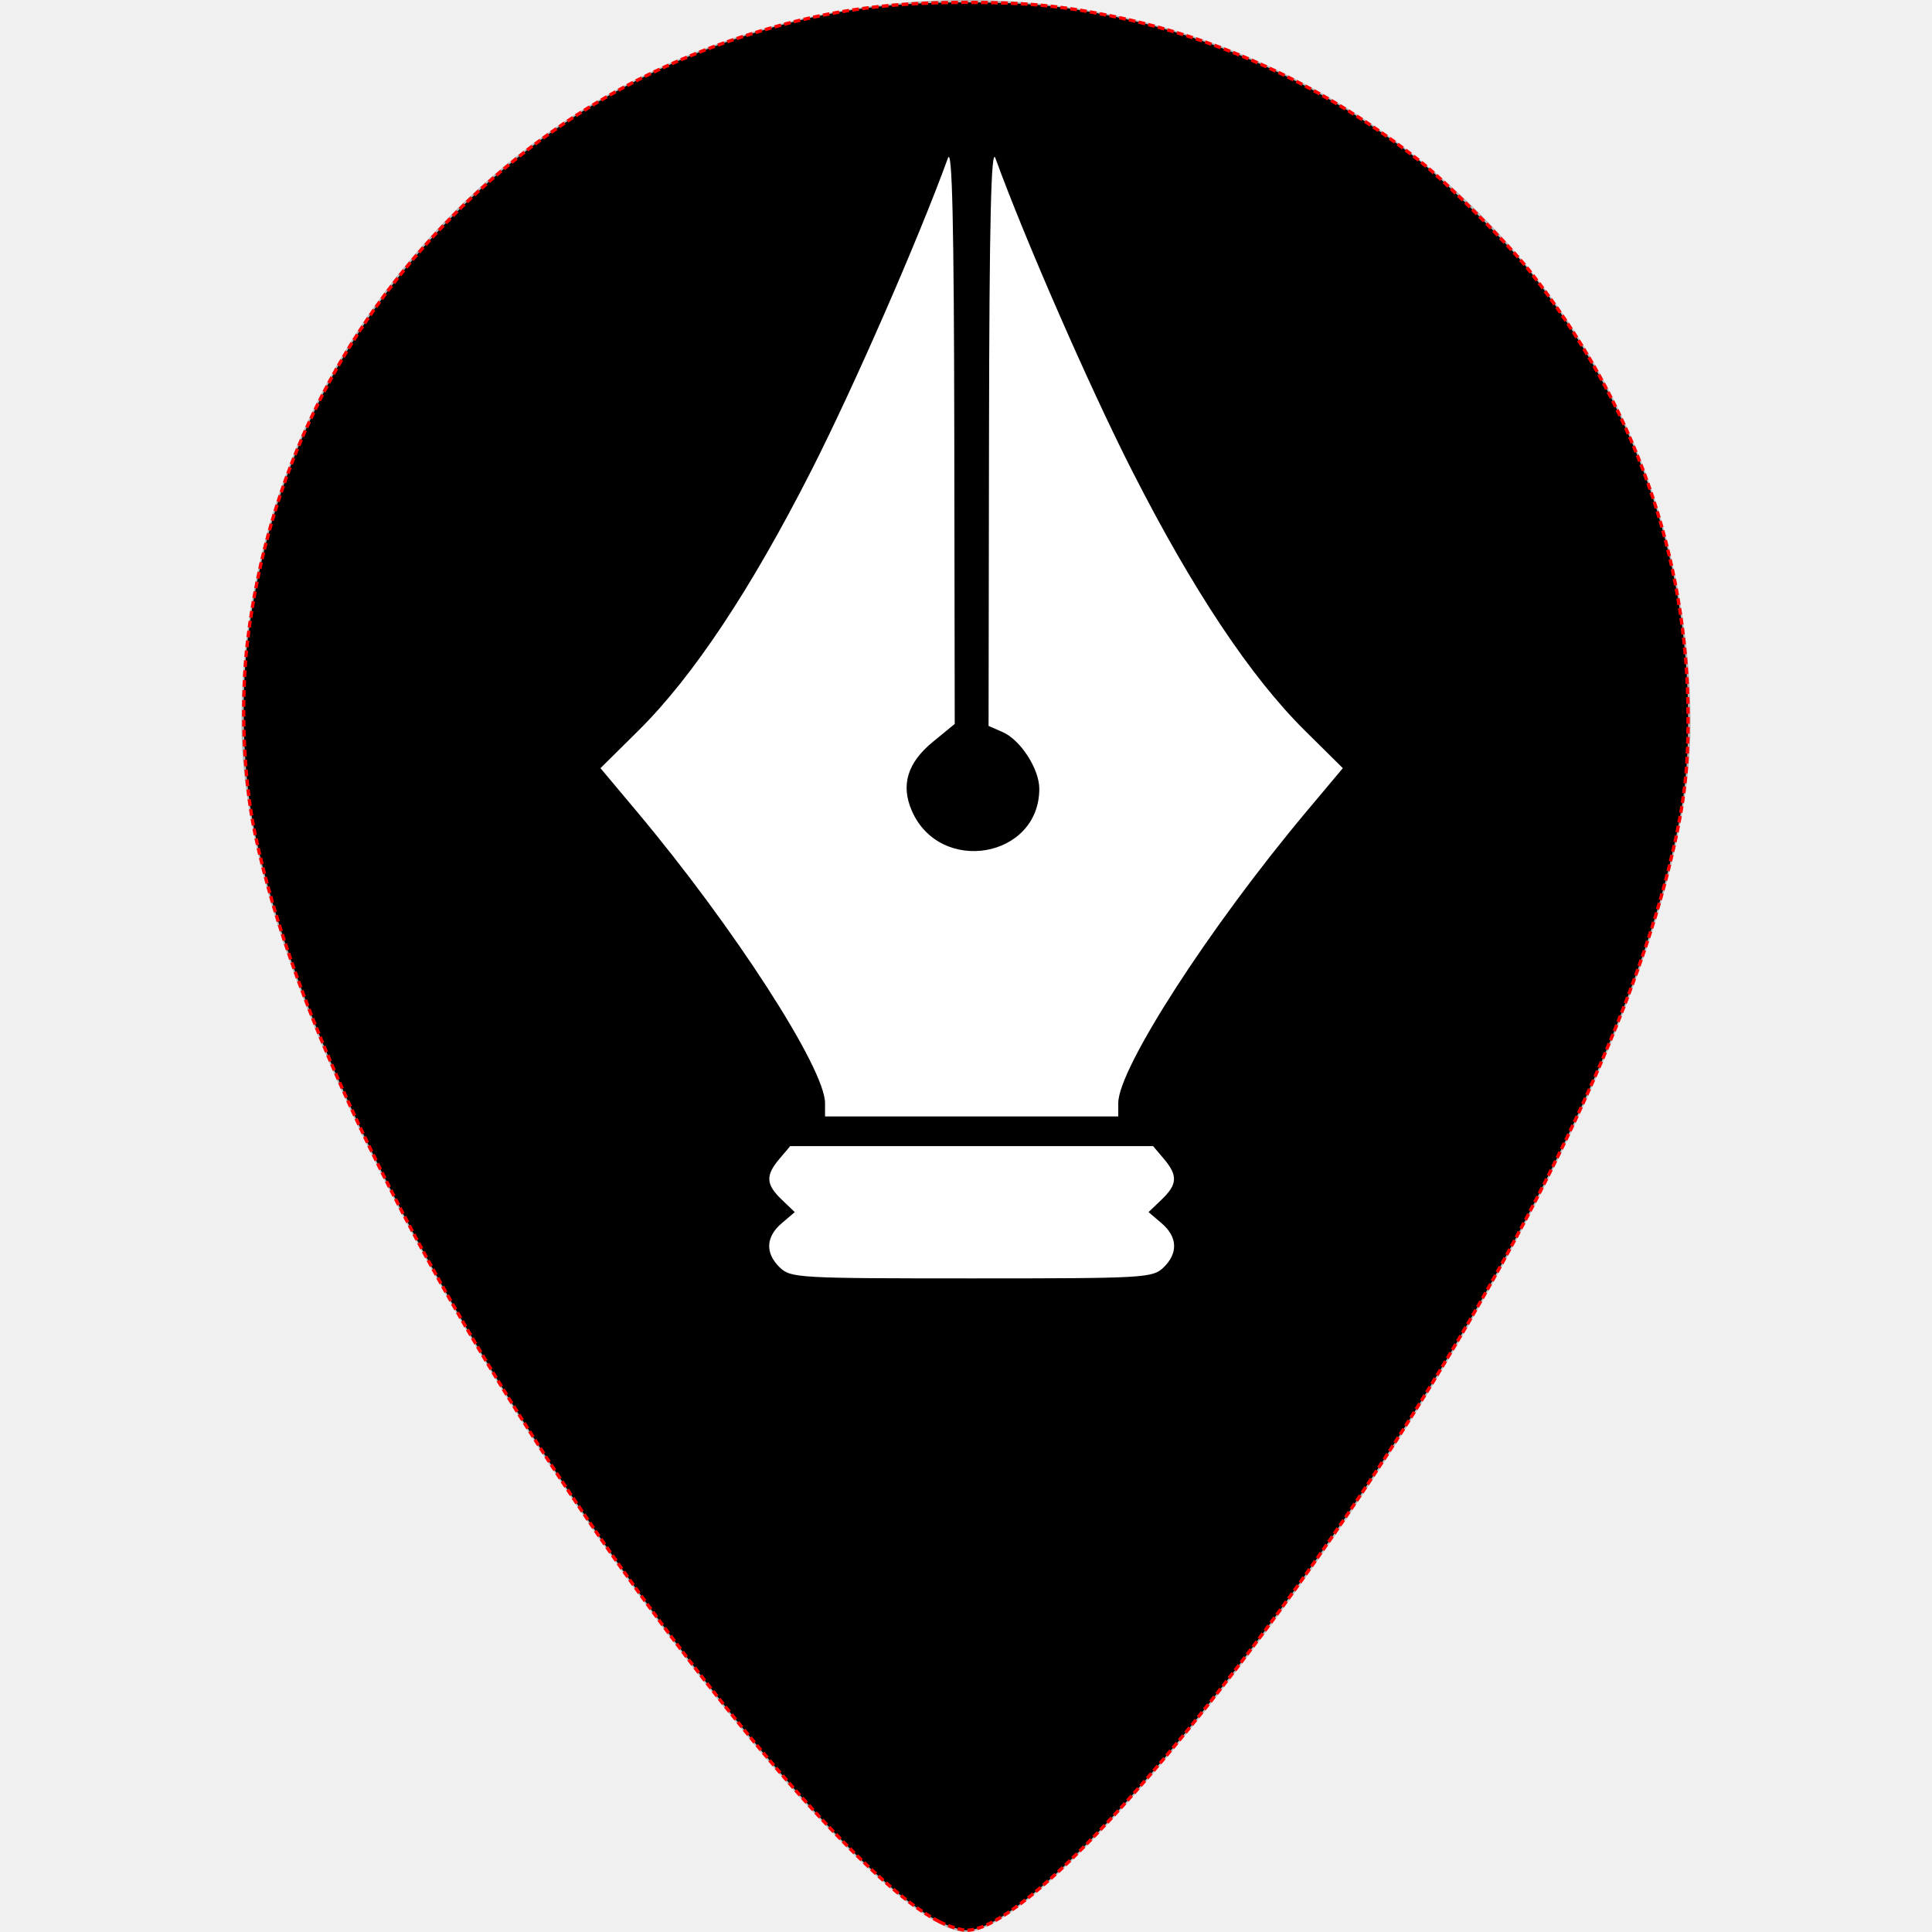
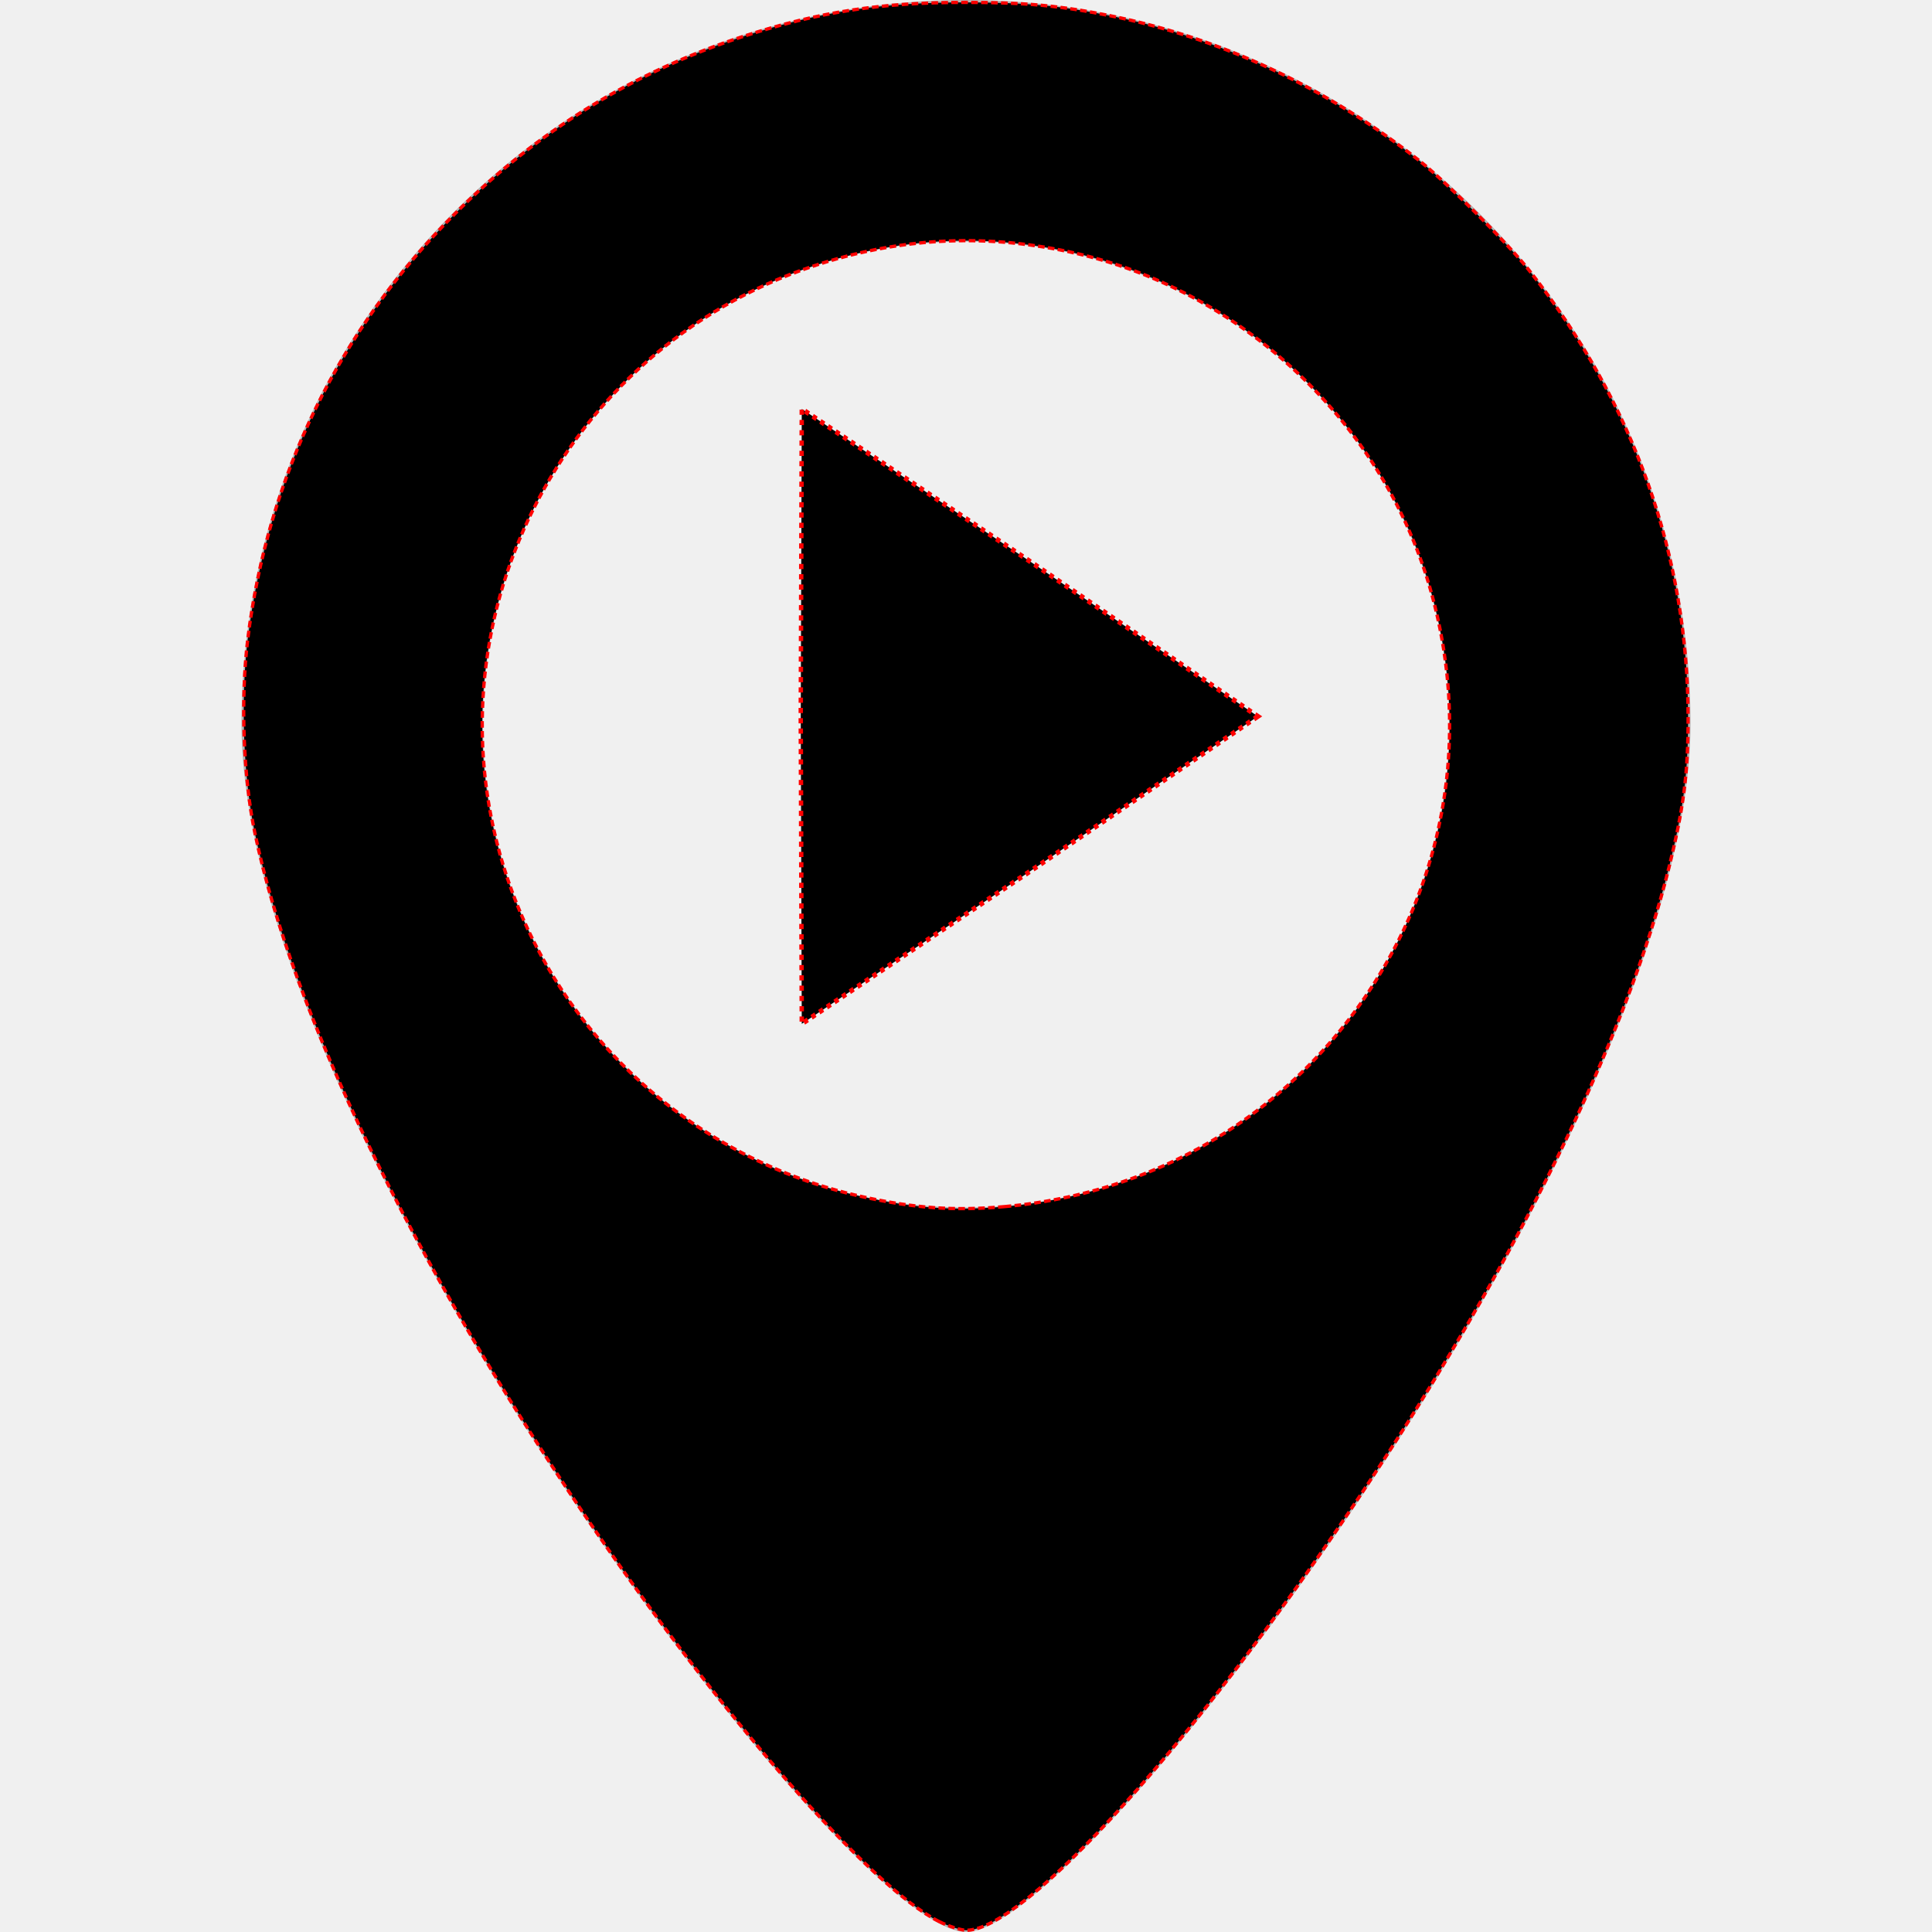
<svg xmlns="http://www.w3.org/2000/svg" version="1.1" id="Layer_1" x="0px" y="0px" width="512px" height="512px" viewBox="0 0 512 512" enable-background="new 0 0 512 512" xml:space="preserve">
  <defs id="defs7" />
  <path d="M256,0C149.969,0,64,85.969,64,192s160,320,192,320s192-213.969,192-320S362.031,0,256,0z M256,320  c-70.594,0-128-57.438-128-128S185.406,64,256,64s128,57.438,128,128S326.594,320,256,320z" id="path3" style="fill:#b3b3b3" />
-   <path style="opacity:1;fill:#000000;fill-opacity:1;stroke:#ff0000;stroke-width:0.878;stroke-linecap:butt;stroke-miterlimit:4;stroke-dasharray:1.756, 0.878;stroke-dashoffset:0;stroke-opacity:1" d="M 248.917,509.249 C 230.568,500.08 190.873,454.554 154.794,401.301 109.098,333.854 77.634,268.763 67.563,220.837 64.476,206.152 63.704,185.372 65.653,169.446 70.934,126.295 89.917,87.289 120.539,56.667 142.553,34.653 168.029,18.998 197.147,9.591 c 20.072,-6.485 36.328,-8.961 58.799,-8.957 15.821,0.003 25.202,0.879 38.588,3.604 29.28,5.961 57.258,19.102 81.566,38.312 7.163,5.66 23.62,22.091 29.148,29.1 27.69,35.11 42.058,75.52 42.114,118.451 0.019,14.721 -1.17,24.053 -5.075,39.805 -11.108,44.805 -40.59,104.784 -81.745,166.3 -43.607,65.182 -89.027,115.337 -104.447,115.337 -1.423,0 -4.653,-1.032 -7.177,-2.293 z" id="path3333" />
-   <path style="fill:#ffffff;fill-opacity:1" d="m 206.688,335.926 c -3.954,-3.786 -3.78,-8.127 0.472,-11.753 l 3.461,-2.952 -3.461,-3.314 c -4.208,-4.029 -4.34,-6.381 -0.604,-10.797 l 2.857,-3.378 48.085,0 48.085,0 2.857,3.378 c 3.735,4.417 3.604,6.768 -0.604,10.797 l -3.461,3.314 3.461,2.952 c 4.252,3.627 4.427,7.967 0.472,11.753 -2.864,2.742 -4.981,2.862 -50.809,2.862 -45.828,0 -47.945,-0.119 -50.809,-2.862 z m 11.955,-43.605 c 0,-9.178 -24.182,-46.631 -49.909,-77.301 l -9.602,-11.447 10.113,-10.016 c 14.382,-14.244 29.698,-37.273 45.677,-68.681 11.318,-22.246 28.38,-61.26 36.293,-82.989 1.127,-3.094 1.596,17.245 1.681,72.836 l 0.118,77.128 -5.78,4.737 c -6.754,5.535 -8.566,11.46 -5.59,18.279 7.471,17.121 33.806,12.553 33.781,-5.859 -0.008,-5.241 -4.989,-12.939 -9.705,-14.996 l -3.74,-1.631 0.118,-77.394 c 0.085,-55.776 0.555,-76.195 1.681,-73.101 7.913,21.729 24.975,60.743 36.293,82.989 15.979,31.408 31.295,54.437 45.677,68.681 l 10.113,10.016 -9.602,11.447 c -25.728,30.67 -49.909,68.124 -49.909,77.301 l 0,3.542 -38.854,0 -38.854,0 0,-3.542 z" id="path3205" />
+   <path style="opacity:1;fill:#000000;fill-opacity:1;stroke:#ff0000;stroke-width:0.878;stroke-linecap:butt;stroke-miterlimit:4;stroke-dasharray:1.756, 0.878;stroke-dashoffset:0;stroke-opacity:1" d="M 248.917,509.249 C 230.568,500.08 190.873,454.554 154.794,401.301 109.098,333.854 77.634,268.763 67.563,220.837 64.476,206.152 63.704,185.372 65.653,169.446 70.934,126.295 89.917,87.289 120.539,56.667 142.553,34.653 168.029,18.998 197.147,9.591 c 20.072,-6.485 36.328,-8.961 58.799,-8.957 15.821,0.003 25.202,0.879 38.588,3.604 29.28,5.961 57.258,19.102 81.566,38.312 7.163,5.66 23.62,22.091 29.148,29.1 27.69,35.11 42.058,75.52 42.114,118.451 0.019,14.721 -1.17,24.053 -5.075,39.805 -11.108,44.805 -40.59,104.784 -81.745,166.3 -43.607,65.182 -89.027,115.337 -104.447,115.337 -1.423,0 -4.653,-1.032 -7.177,-2.293 z m 17.328,-189.486 c 45.482,-4.026 84.135,-30.218 104.51,-70.82 14.096,-28.09 17.187,-60.241 8.763,-91.162 -12.359,-45.366 -50.515,-81.408 -96.458,-91.114 -22.979,-4.855 -45.101,-3.603 -67.459,3.818 -67.122,22.278 -103.609,95.091 -81.207,162.057 14.257,42.62 49.885,74.724 93.796,84.521 14.096,3.145 24.606,3.891 38.056,2.7 z" id="path3333" />
+   <path id="path14" d="m 318.318,188.313 -51.659,30.093 -51.89,29.692 -0.231,-59.784 0.231,-59.784 51.89,29.692 z" transform="matrix(1.167237,0,0,1.362887,-38.20882,-66.80231)" style="fill:#000000;fill-opacity:1;stroke:#ff0000;stroke-width:1;stroke-miterlimit:4;stroke-dasharray:1, 1;stroke-dashoffset:0;stroke-opacity:1" />
</svg>
